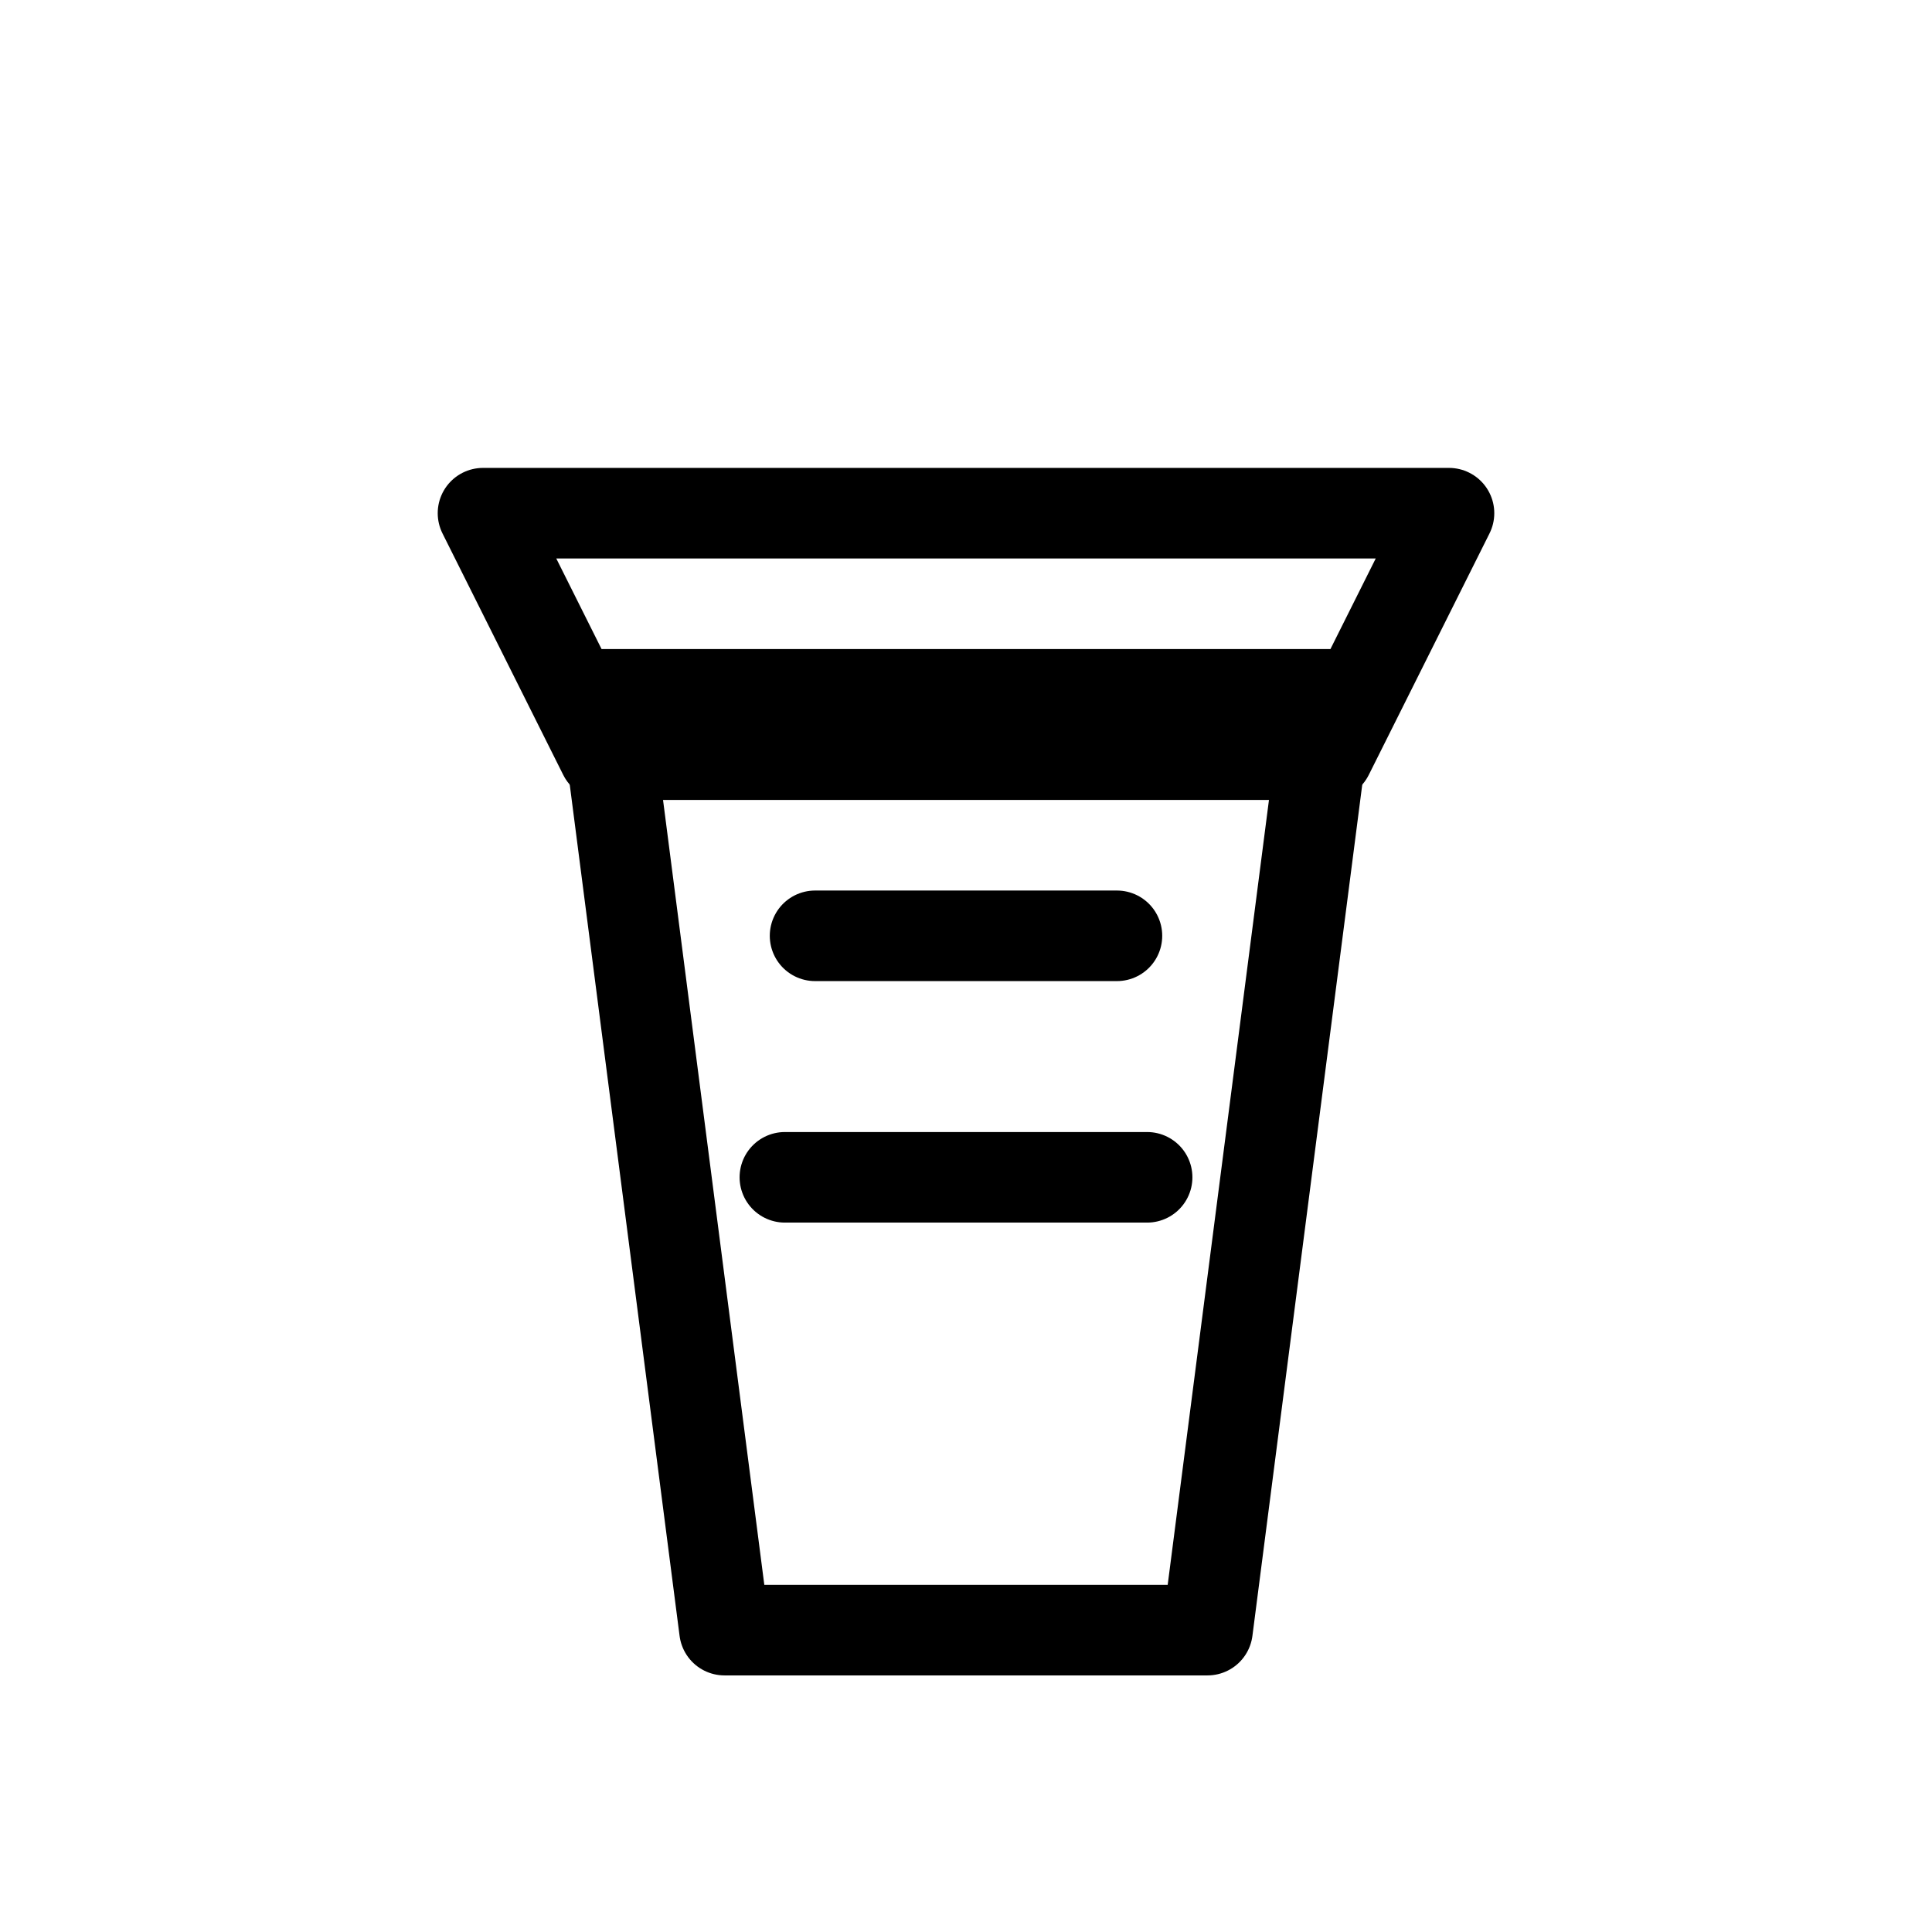
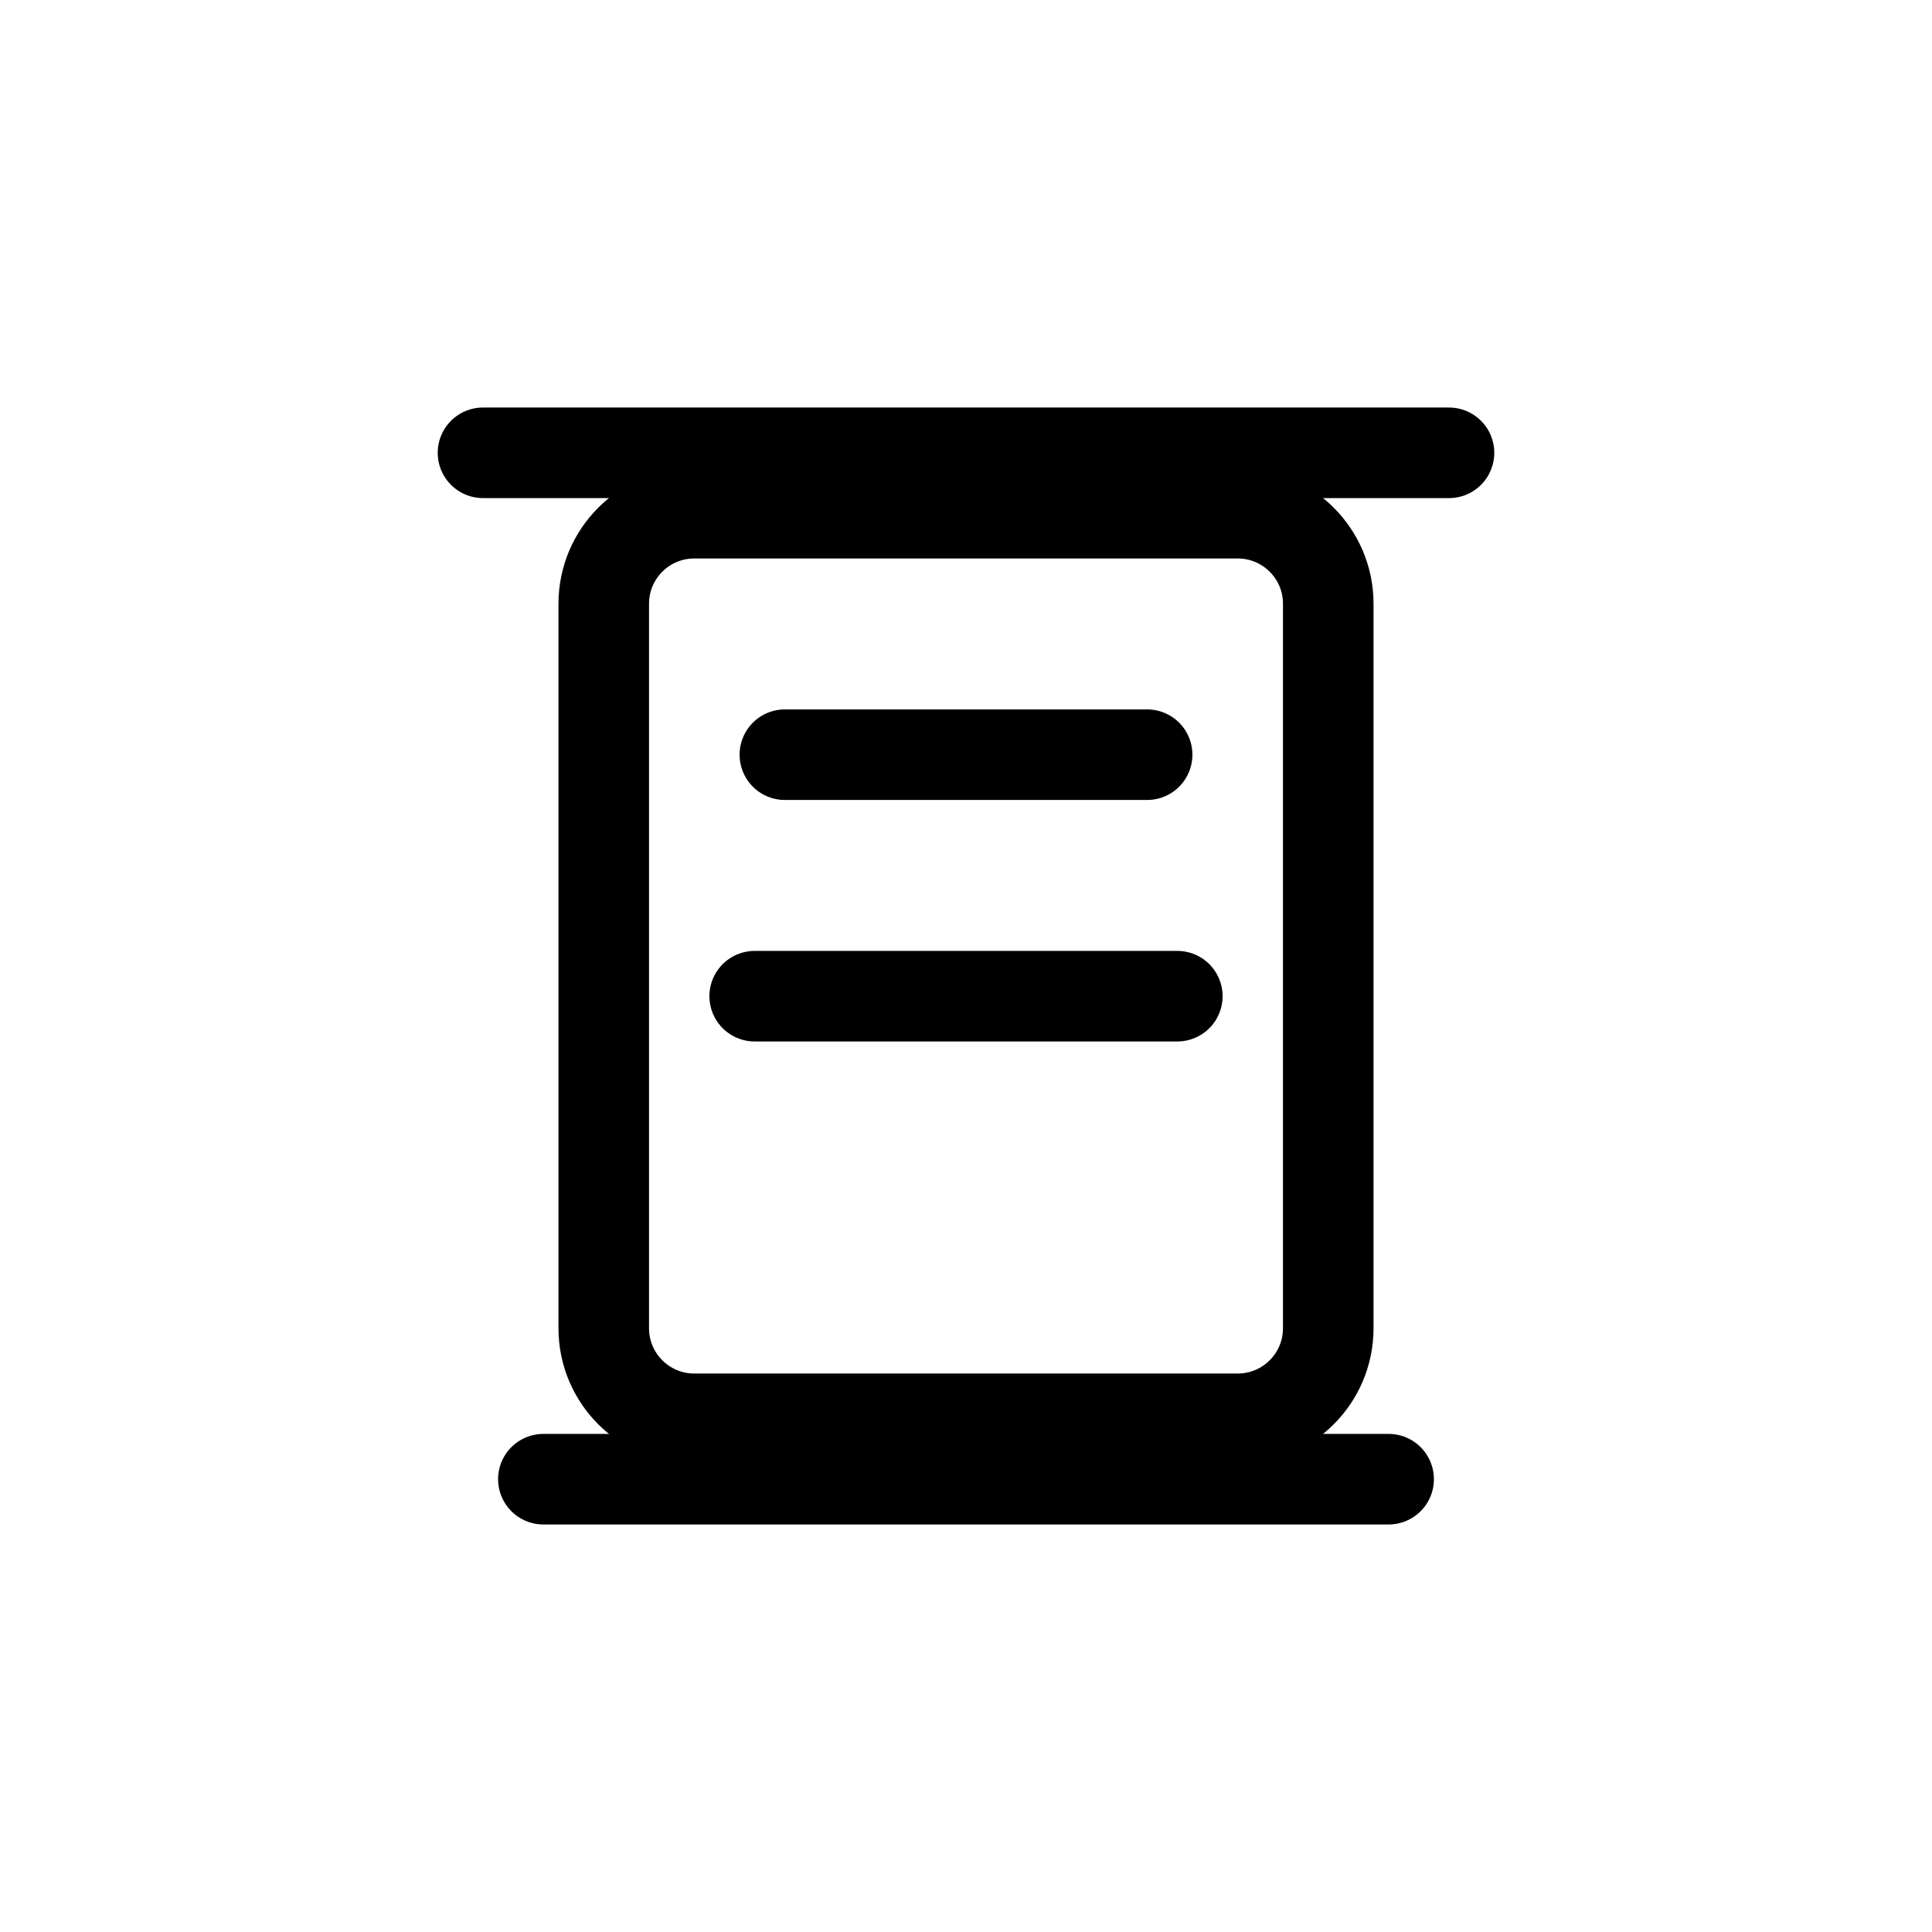
<svg xmlns="http://www.w3.org/2000/svg" viewBox="0 0 64 64" fill="none" stroke="currentColor" stroke-width="3" stroke-linecap="round" stroke-linejoin="round">
-   <path d="M20 23h24l-4 31H24z" />
-   <path d="M16 17h32l-4 8H20zM27 31h10M26 39h12" />
+   <rect x="20" y="17" width="24" height="30" rx="3" />
+   <path d="M16 15h32M18 49h28M26 25h12M25 33h14" />
</svg>
